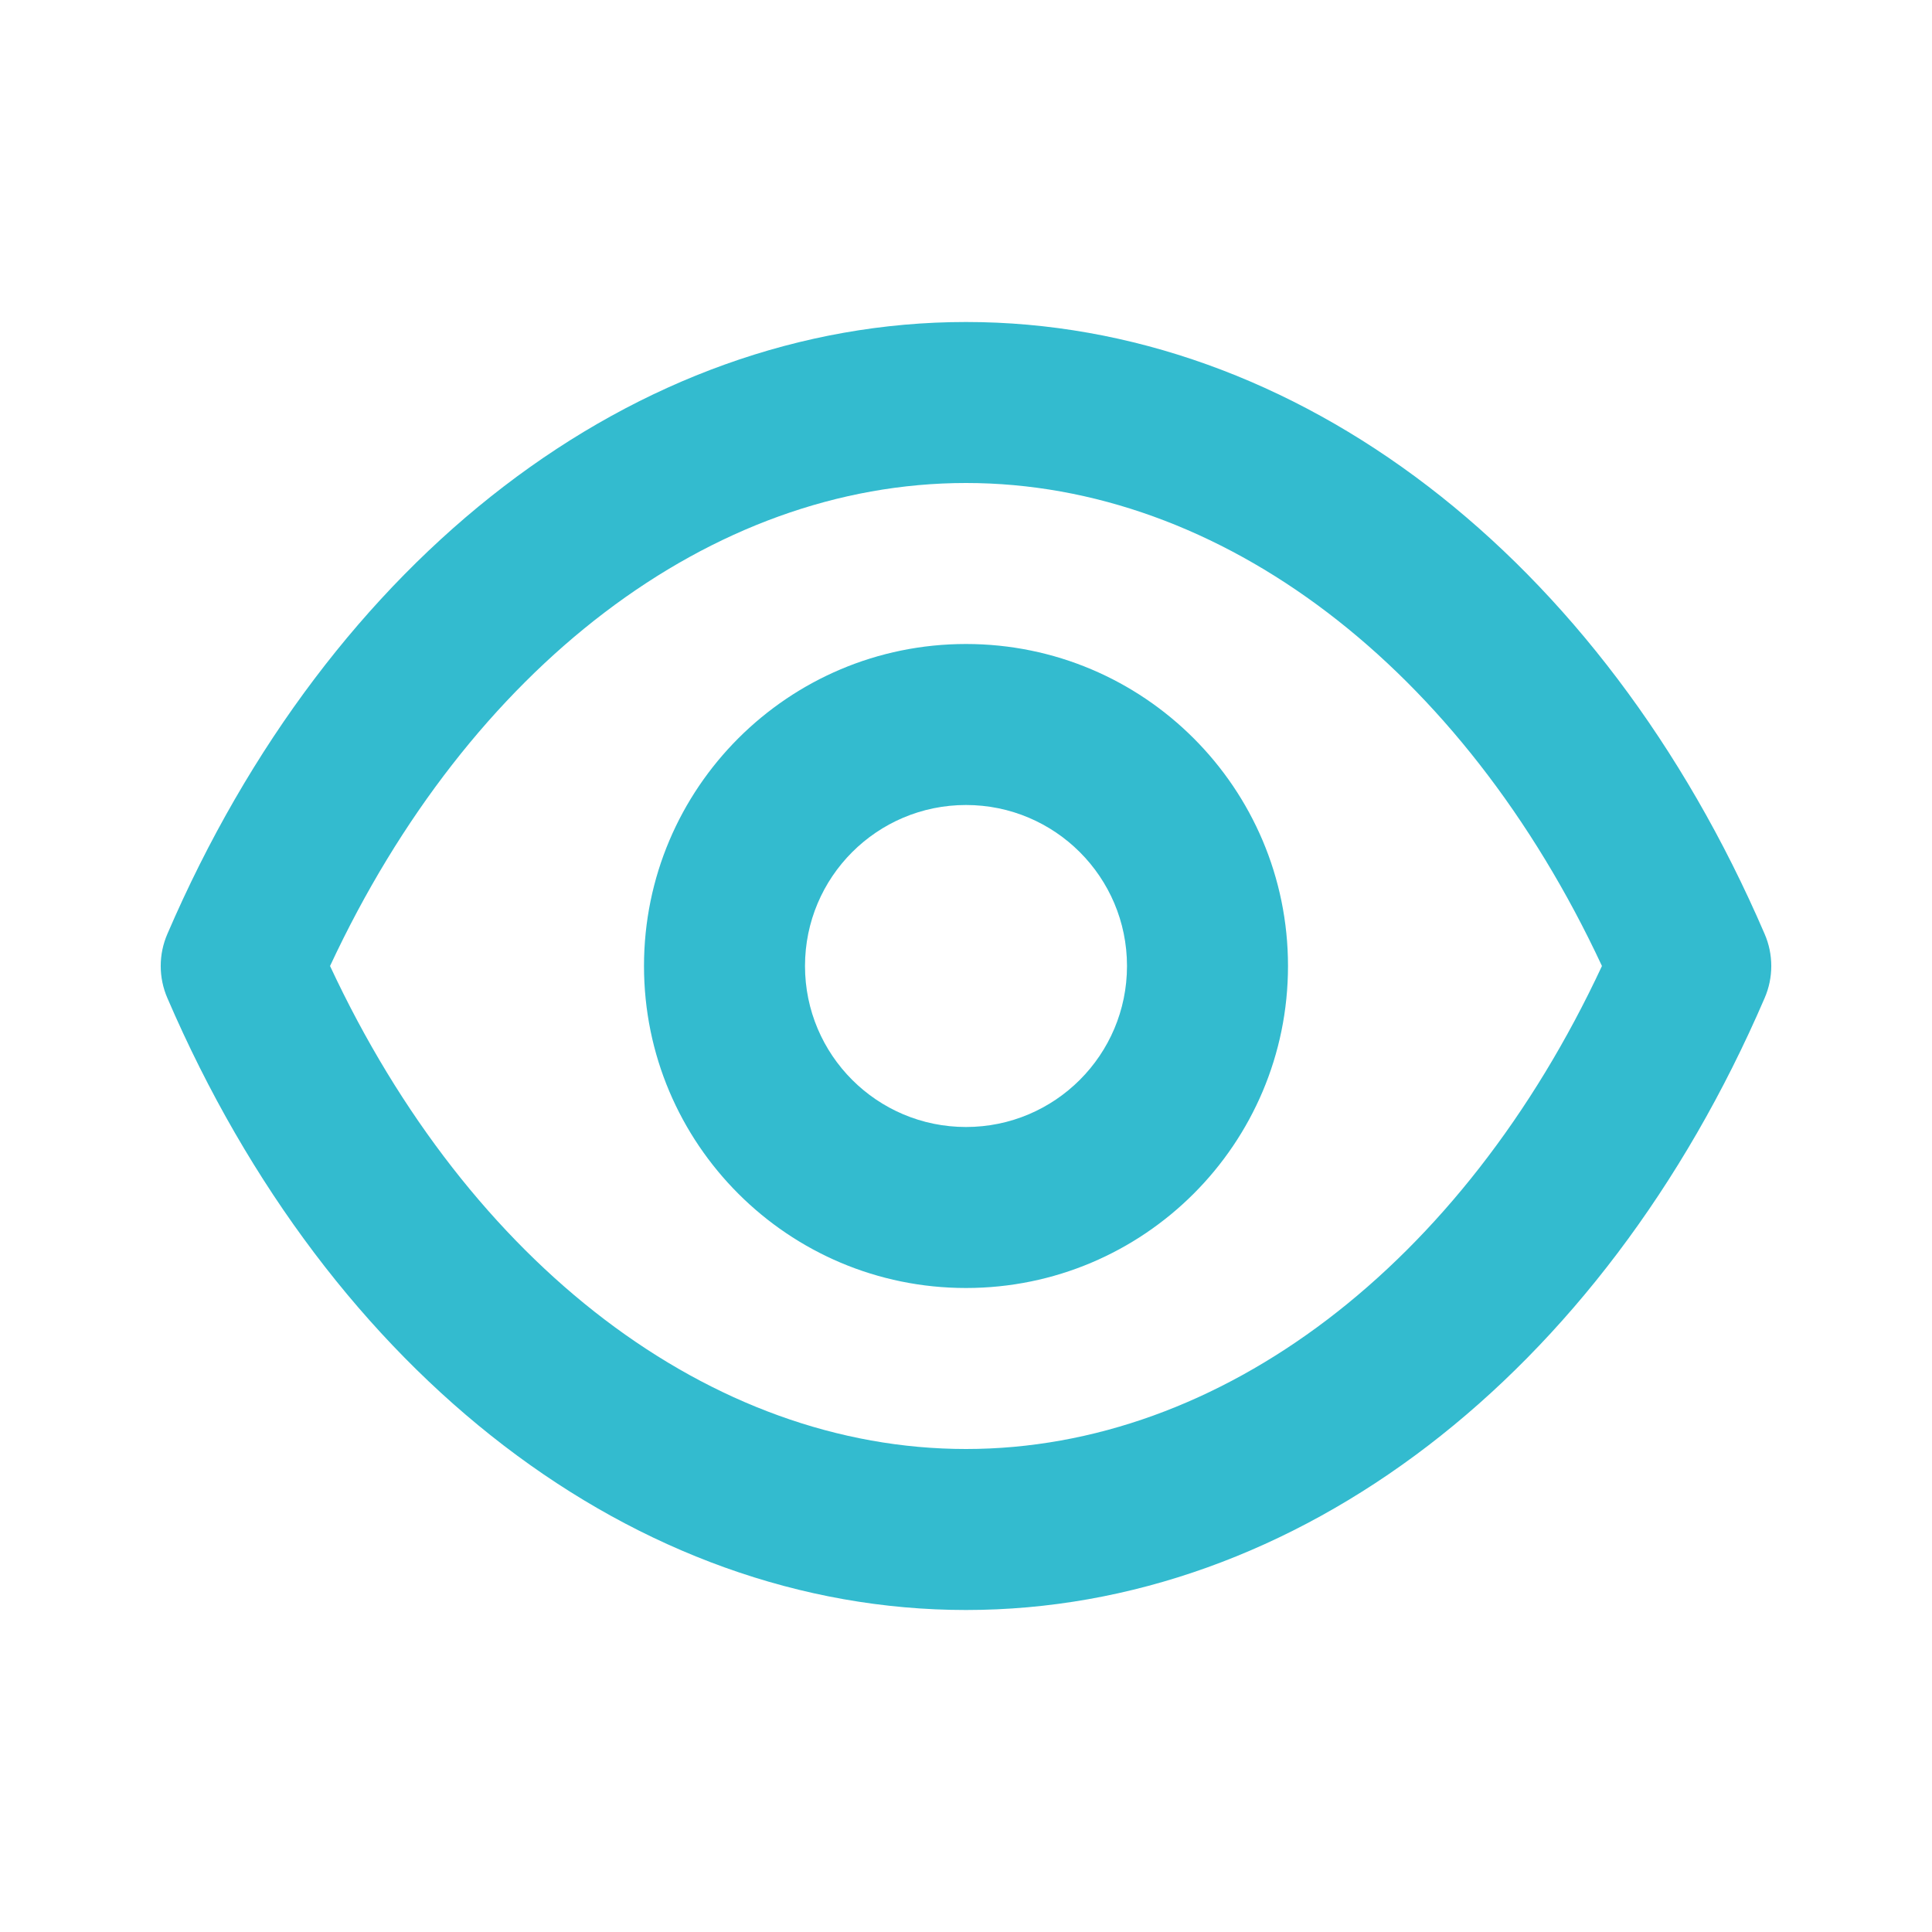
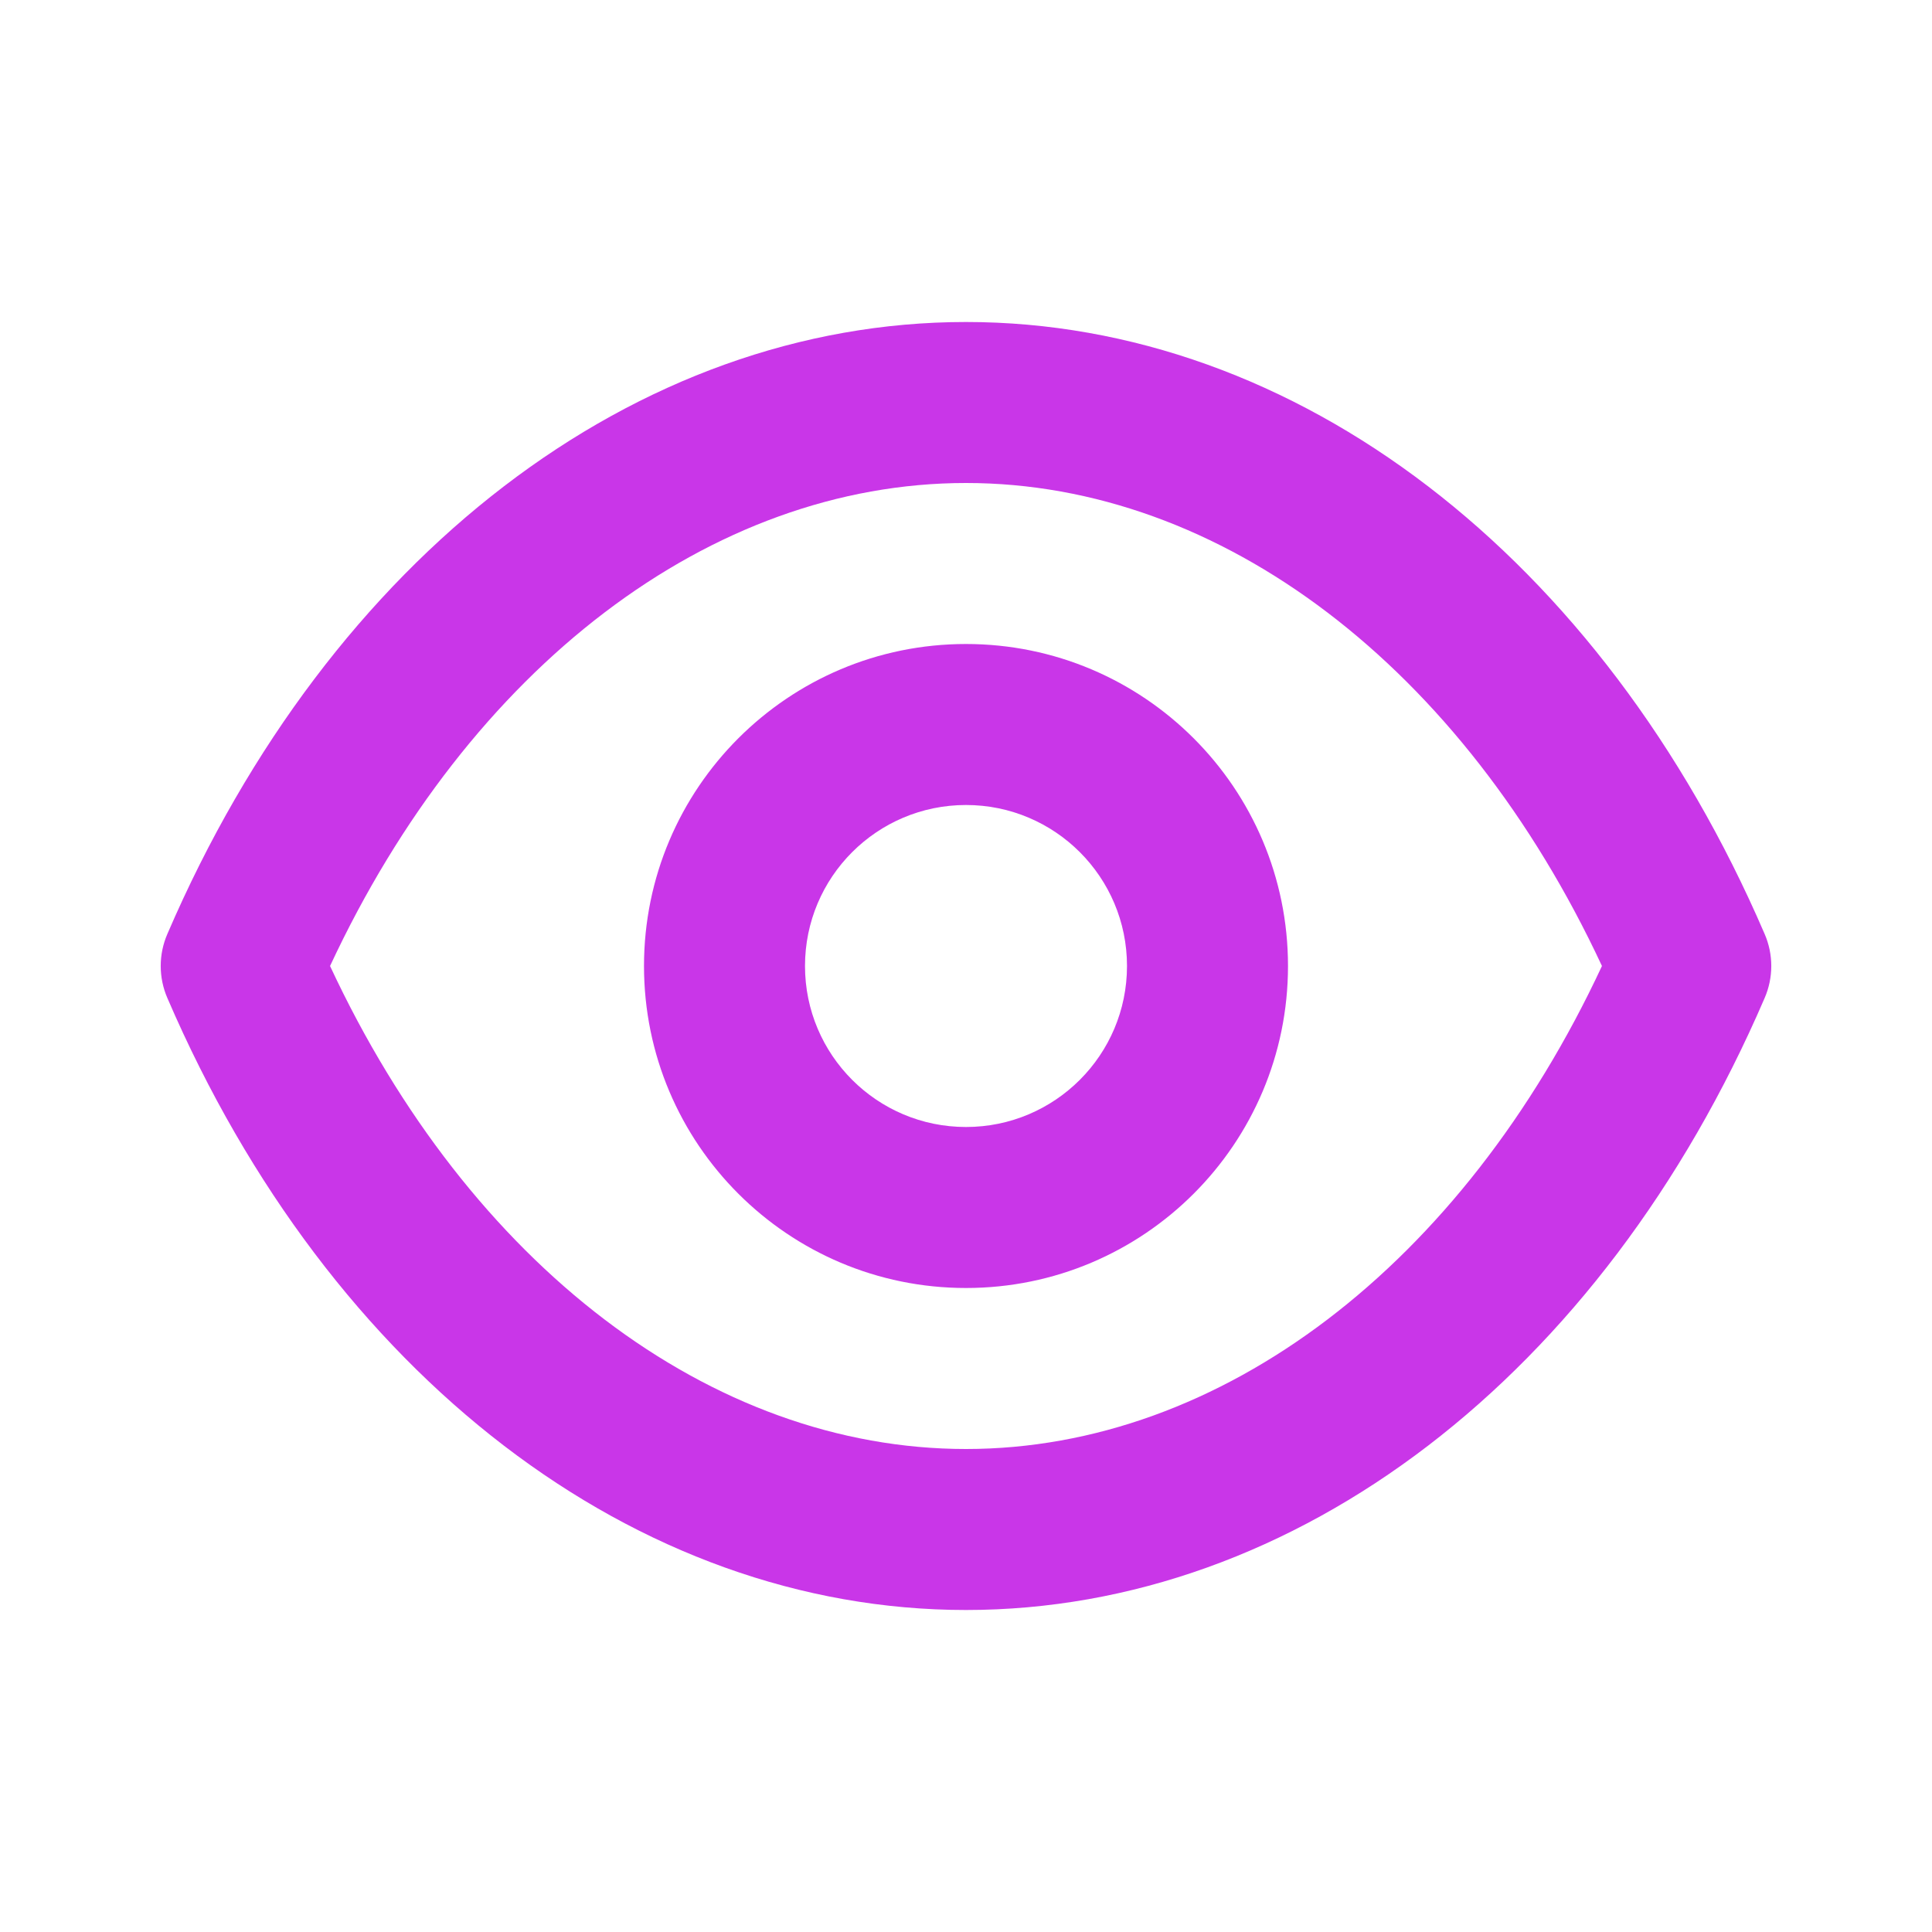
<svg xmlns="http://www.w3.org/2000/svg" viewBox="0 0 24 24" id="eye">
-   <path fill="#33bbcf" d="M21.92,11.6C19.9,6.91,16.1,4,12,4S4.1,6.91,2.08,11.6a1,1,0,0,0,0,.8C4.1,17.09,7.9,20,12,20s7.9-2.91,9.92-7.6A1,1,0,0,0,21.92,11.6ZM12,18c-3.17,0-6.17-2.29-7.9-6C5.83,8.29,8.83,6,12,6s6.17,2.29,7.9,6C18.17,15.71,15.17,18,12,18ZM12,8a4,4,0,1,0,4,4A4,4,0,0,0,12,8Zm0,6a2,2,0,1,1,2-2A2,2,0,0,1,12,14Z" />
+   <path fill="#c936e8" d="M21.92,11.6C19.9,6.91,16.1,4,12,4S4.1,6.91,2.08,11.6a1,1,0,0,0,0,.8C4.1,17.09,7.9,20,12,20s7.9-2.91,9.92-7.6A1,1,0,0,0,21.92,11.6ZM12,18c-3.17,0-6.17-2.29-7.9-6C5.83,8.29,8.83,6,12,6s6.17,2.29,7.9,6C18.17,15.71,15.17,18,12,18ZM12,8a4,4,0,1,0,4,4A4,4,0,0,0,12,8Zm0,6a2,2,0,1,1,2-2A2,2,0,0,1,12,14Z" />
</svg>
